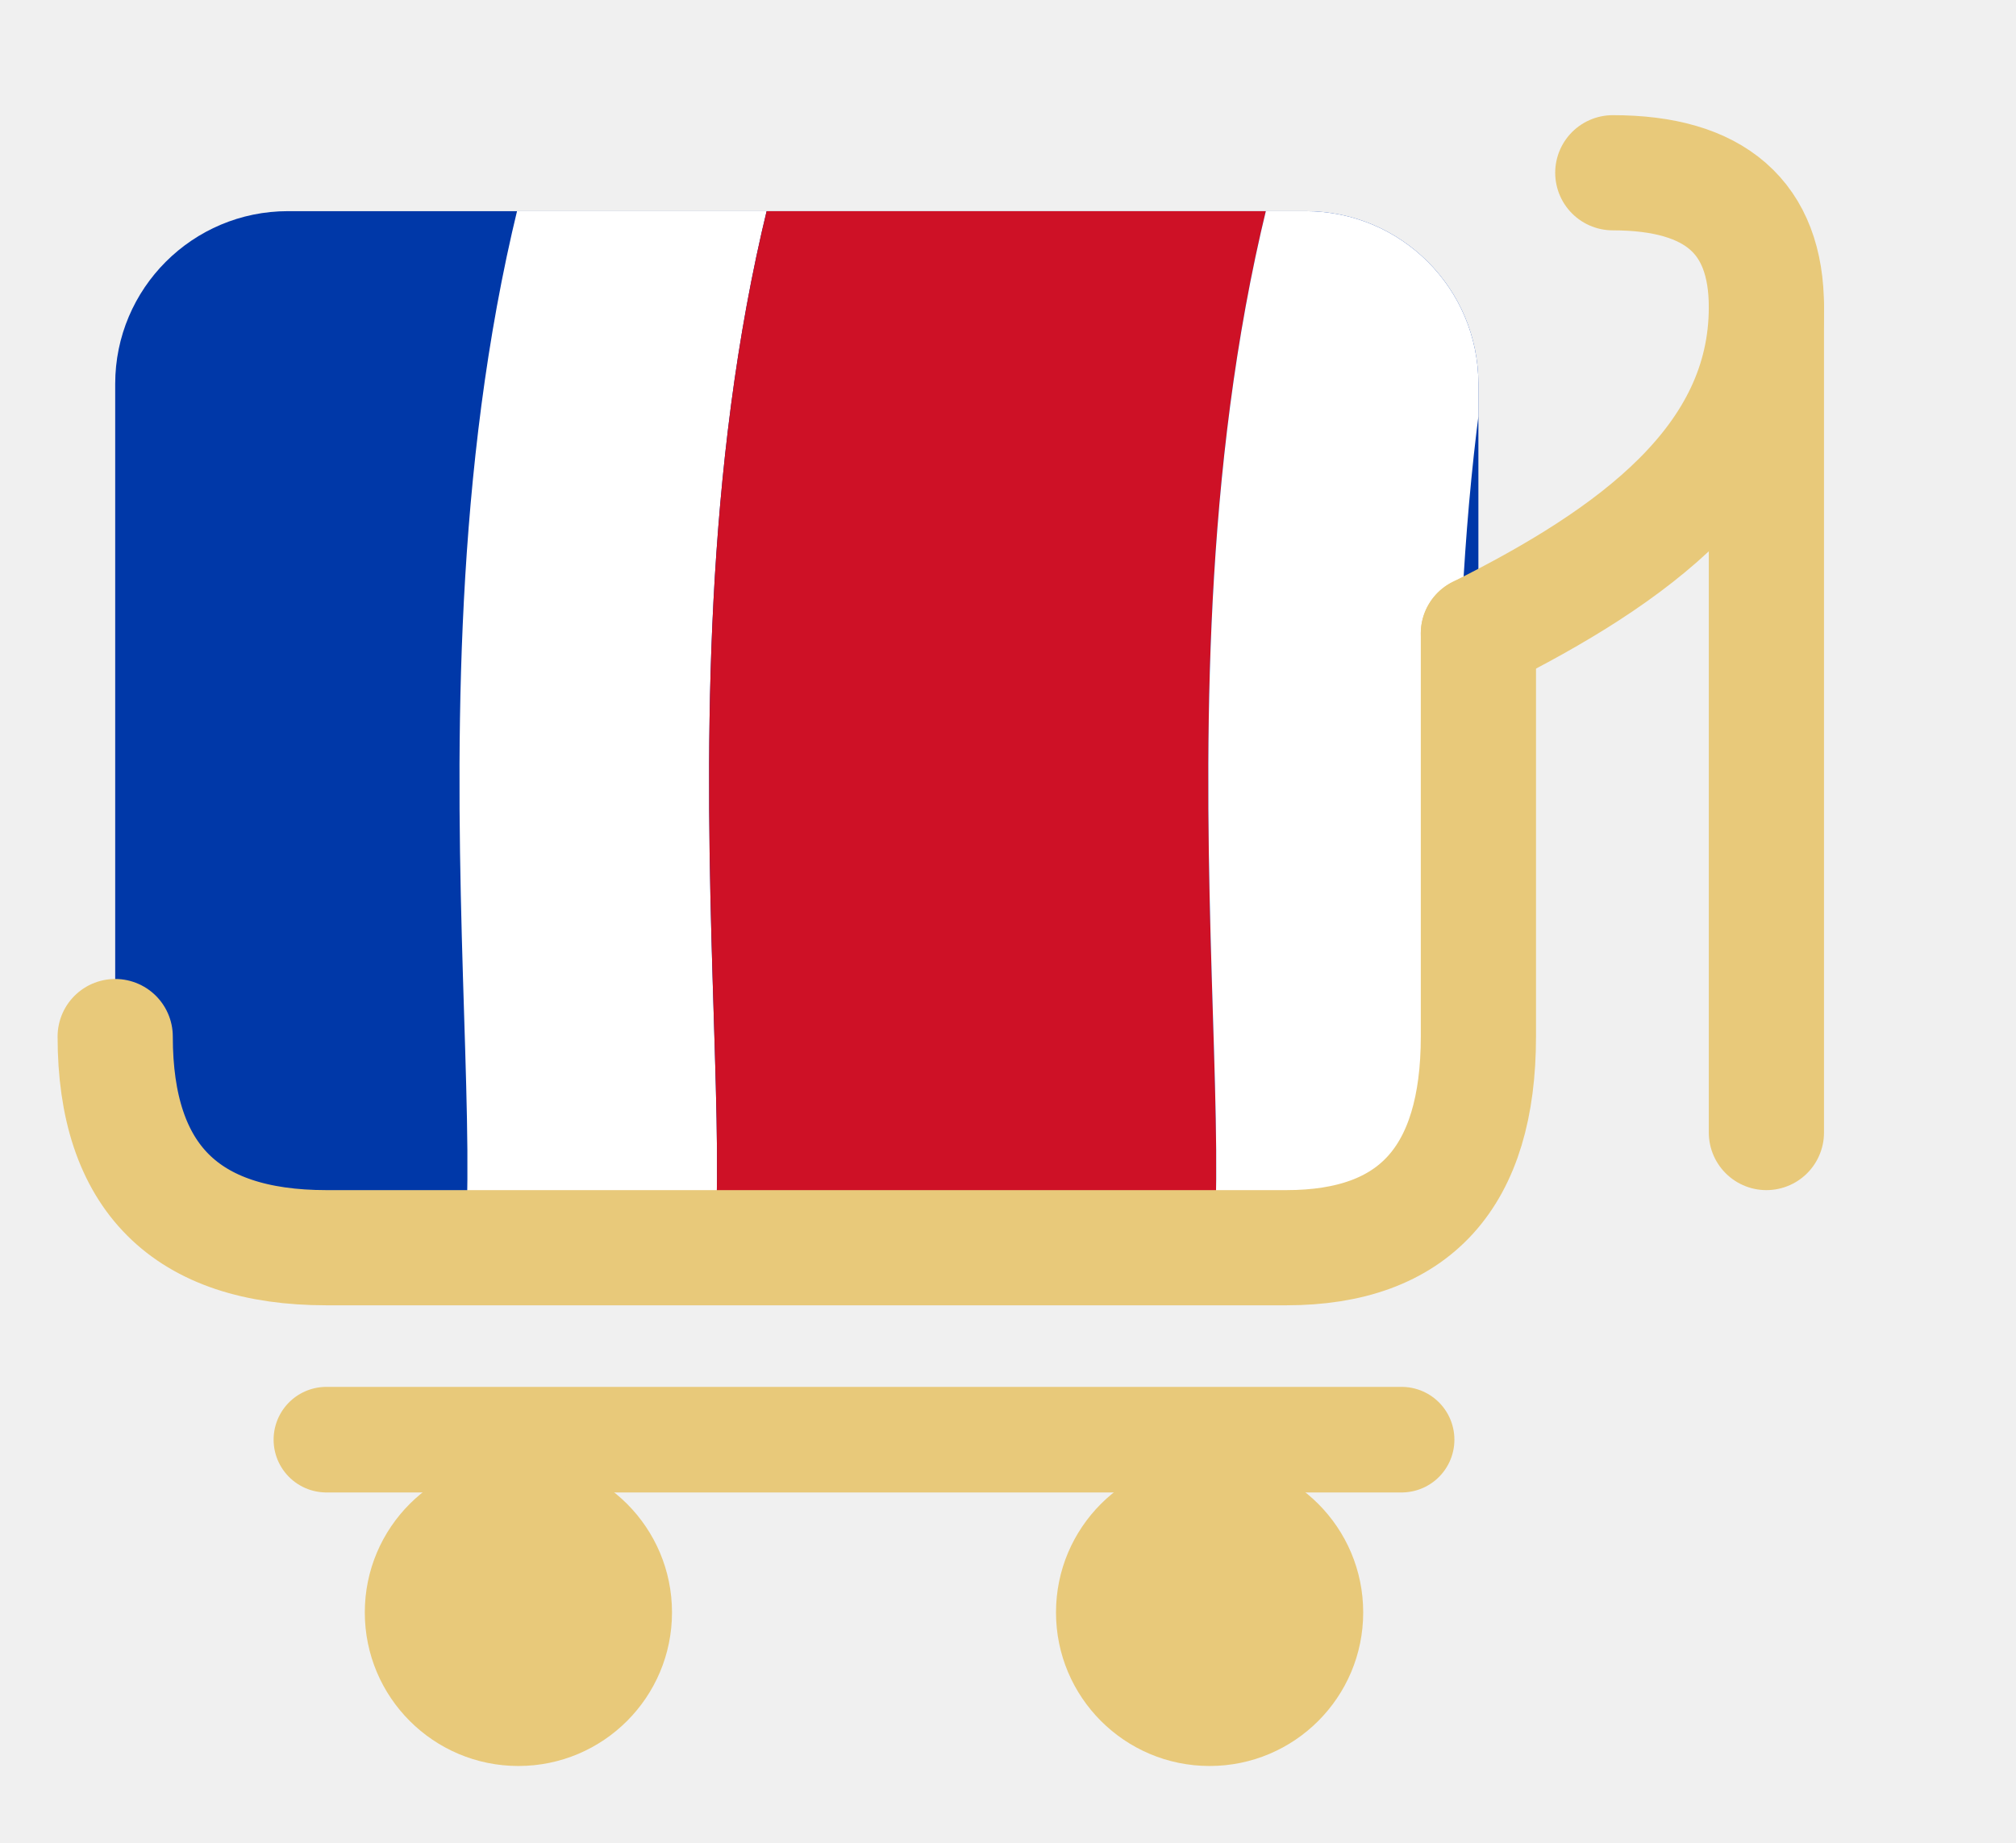
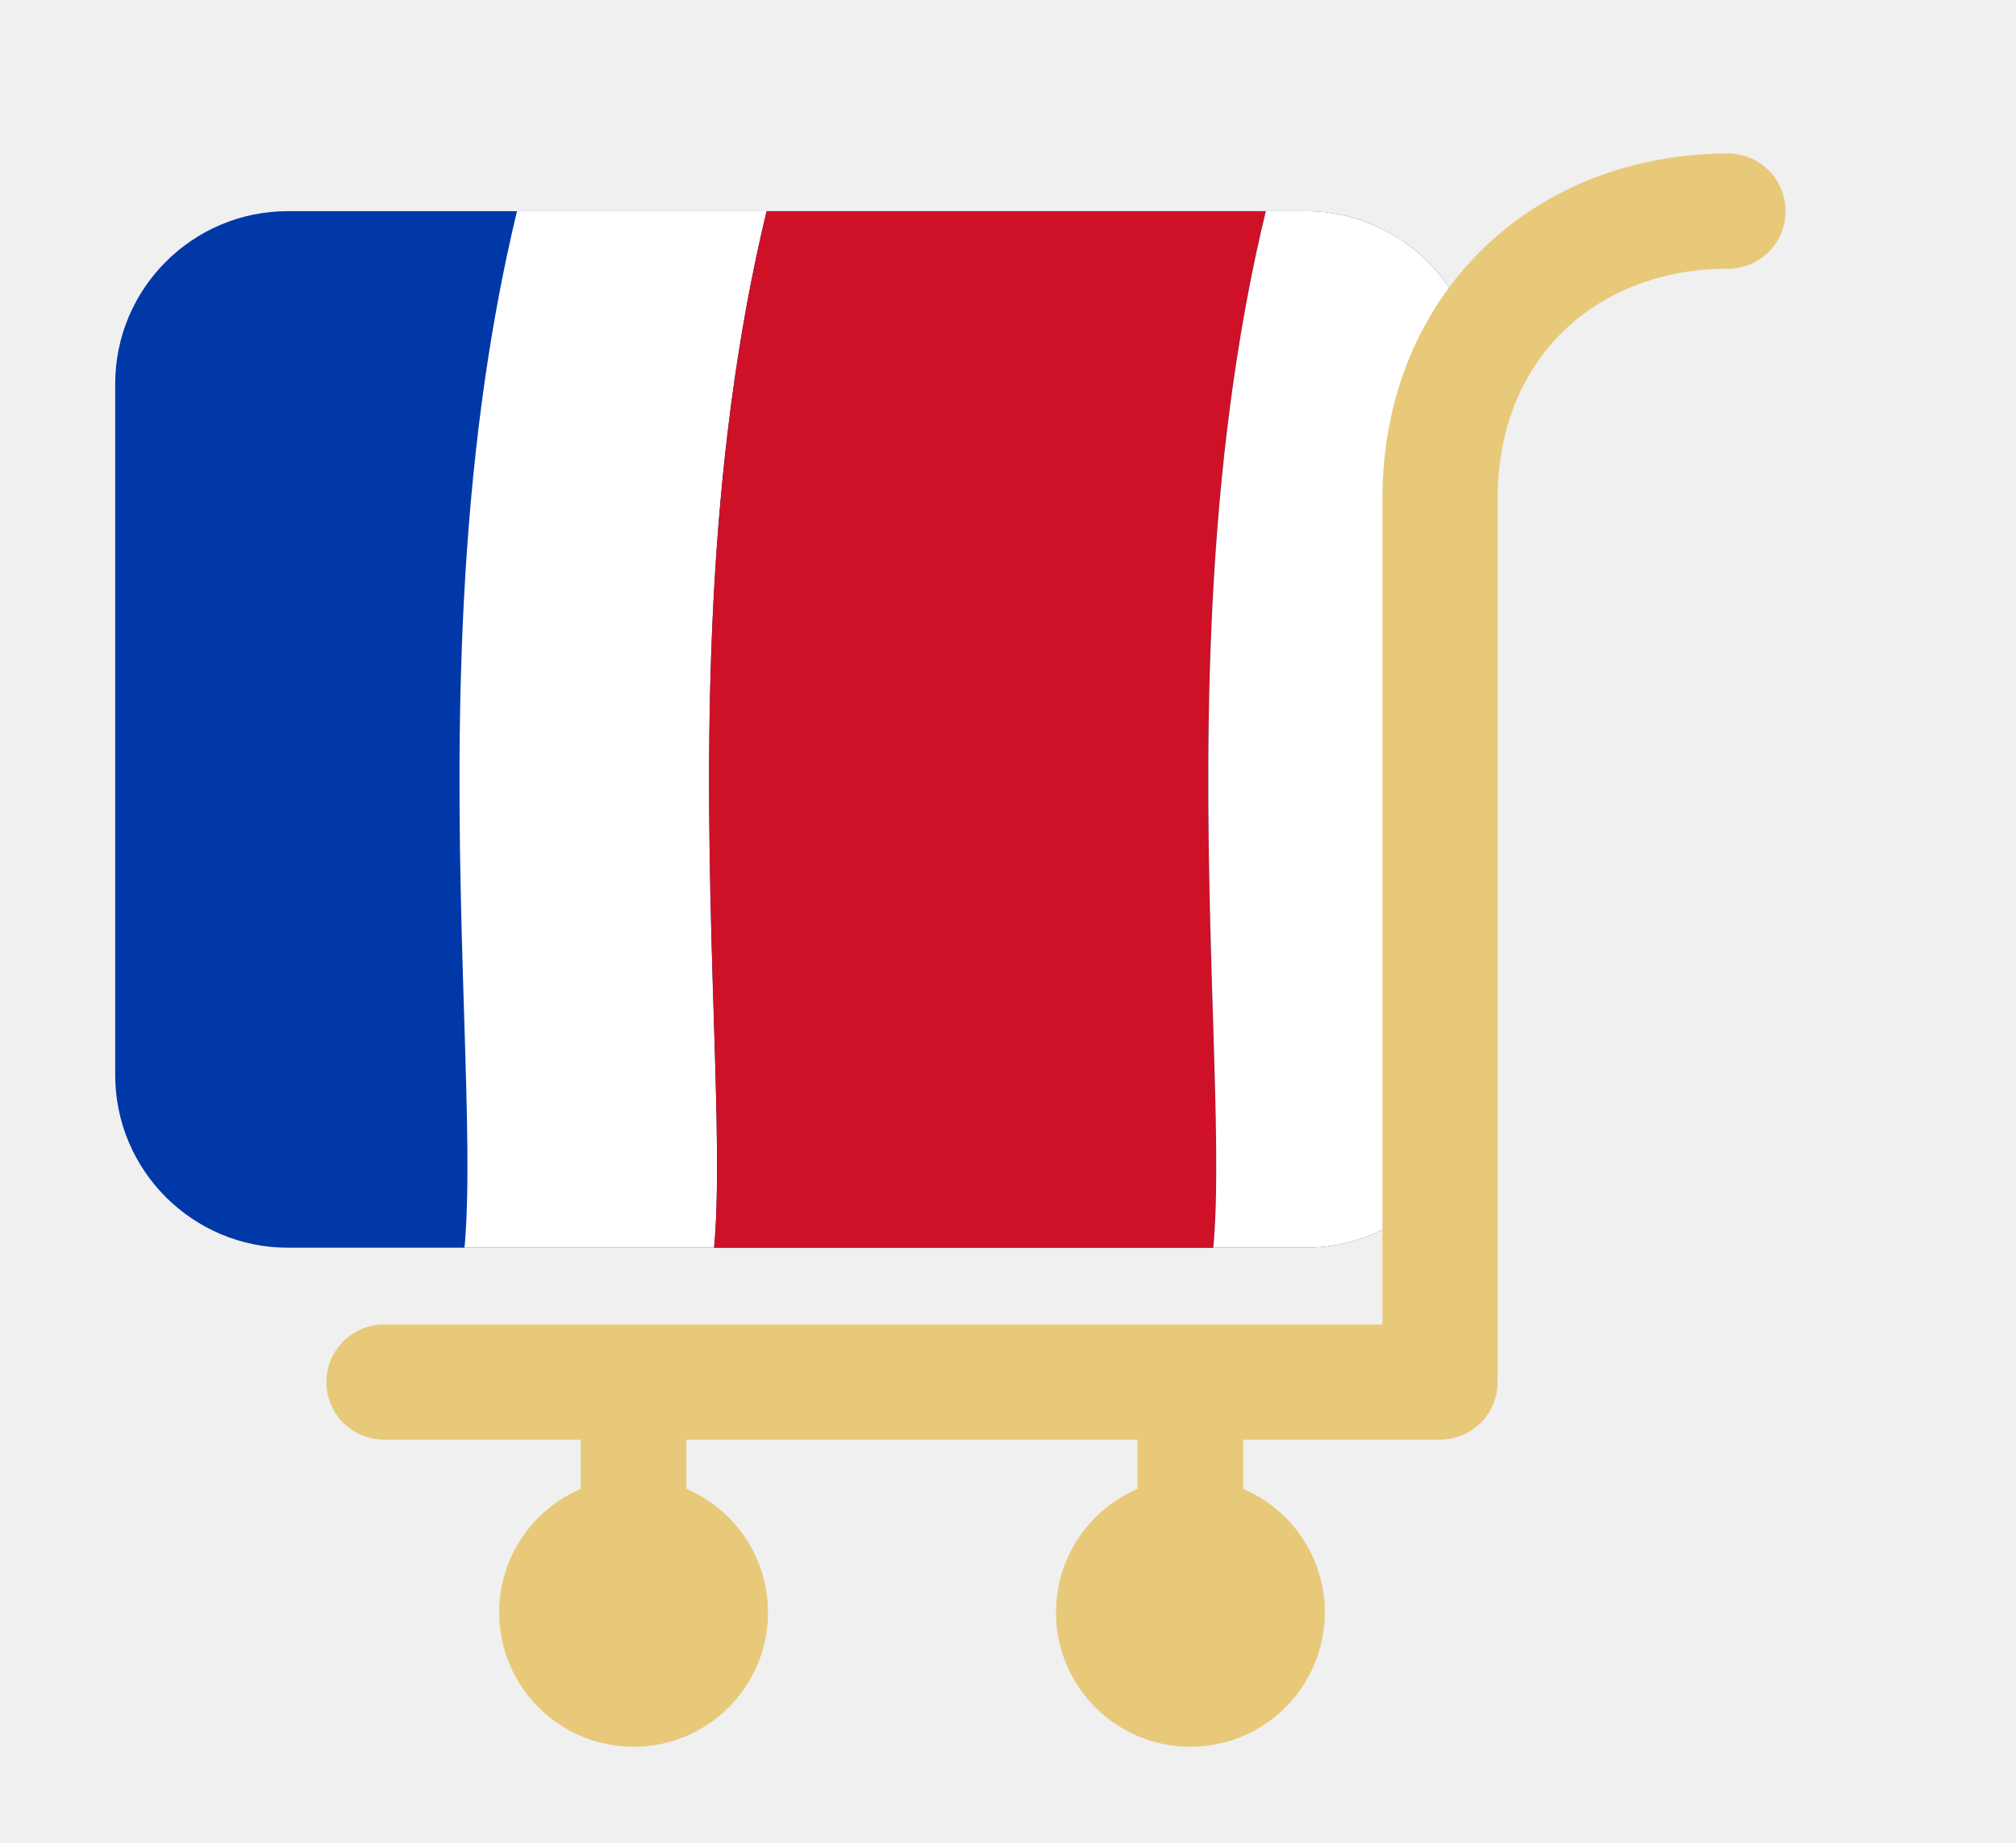
<svg xmlns="http://www.w3.org/2000/svg" viewBox="0 0 210 192">
  <defs>
    <clipPath id="basket">
      <rect x="12" y="22" width="142" height="108" rx="18" ry="18" />
    </clipPath>
  </defs>
  <g clip-path="url(#basket)">
    <rect x="0" y="0" width="210" height="192" fill="#0038A8" />
    <path d="M 56,14  C 40,68  54,130  46,138              L 72,138              C 80,130  66,68   82,14 Z" fill="#FFFFFF" />
    <path d="M 82,14  C 66,68  80,130  72,138              L 124,138              C 132,130 118,68  134,14 Z" fill="#CE1126" />
    <path d="M 134,14 C 118,68 132,130 124,138              L 150,138              C 158,130 144,68  160,14 Z" fill="#FFFFFF" />
  </g>
-   <path d="M 12,108            Q 12,130 34,130            L 134,130            Q 154,130 154,108            L 154,66" fill="none" stroke="#e8c97a" stroke-width="12" stroke-linecap="round" stroke-linejoin="round" />
-   <path d="M 154,66            C 170,58 184,48 184,32            Q 184,18 168,18" fill="none" stroke="#e8c97a" stroke-width="12" stroke-linecap="round" stroke-linejoin="round" />
-   <line x1="184" y1="32" x2="184" y2="118" stroke="#e8c97a" stroke-width="12" stroke-linecap="round" />
-   <line x1="34" y1="150" x2="146" y2="150" stroke="#e8c97a" stroke-width="11" stroke-linecap="round" />
-   <circle cx="54" cy="168" r="16" fill="#e8c97a" />
-   <circle cx="126" cy="168" r="16" fill="#e8c97a" />
+   <path d="M 40,144            L 150,144            L 150,52            C 150,34 163,22 180,22" fill="none" stroke="#e8c97a" stroke-width="12" stroke-linecap="round" stroke-linejoin="round" />
+   <line x1="66" y1="144" x2="66" y2="158" stroke="#e8c97a" stroke-width="11" stroke-linecap="round" />
+   <line x1="124" y1="144" x2="124" y2="158" stroke="#e8c97a" stroke-width="11" stroke-linecap="round" />
+   <circle cx="66" cy="168" r="14" fill="#e8c97a" />
+   <circle cx="124" cy="168" r="14" fill="#e8c97a" />
</svg>
